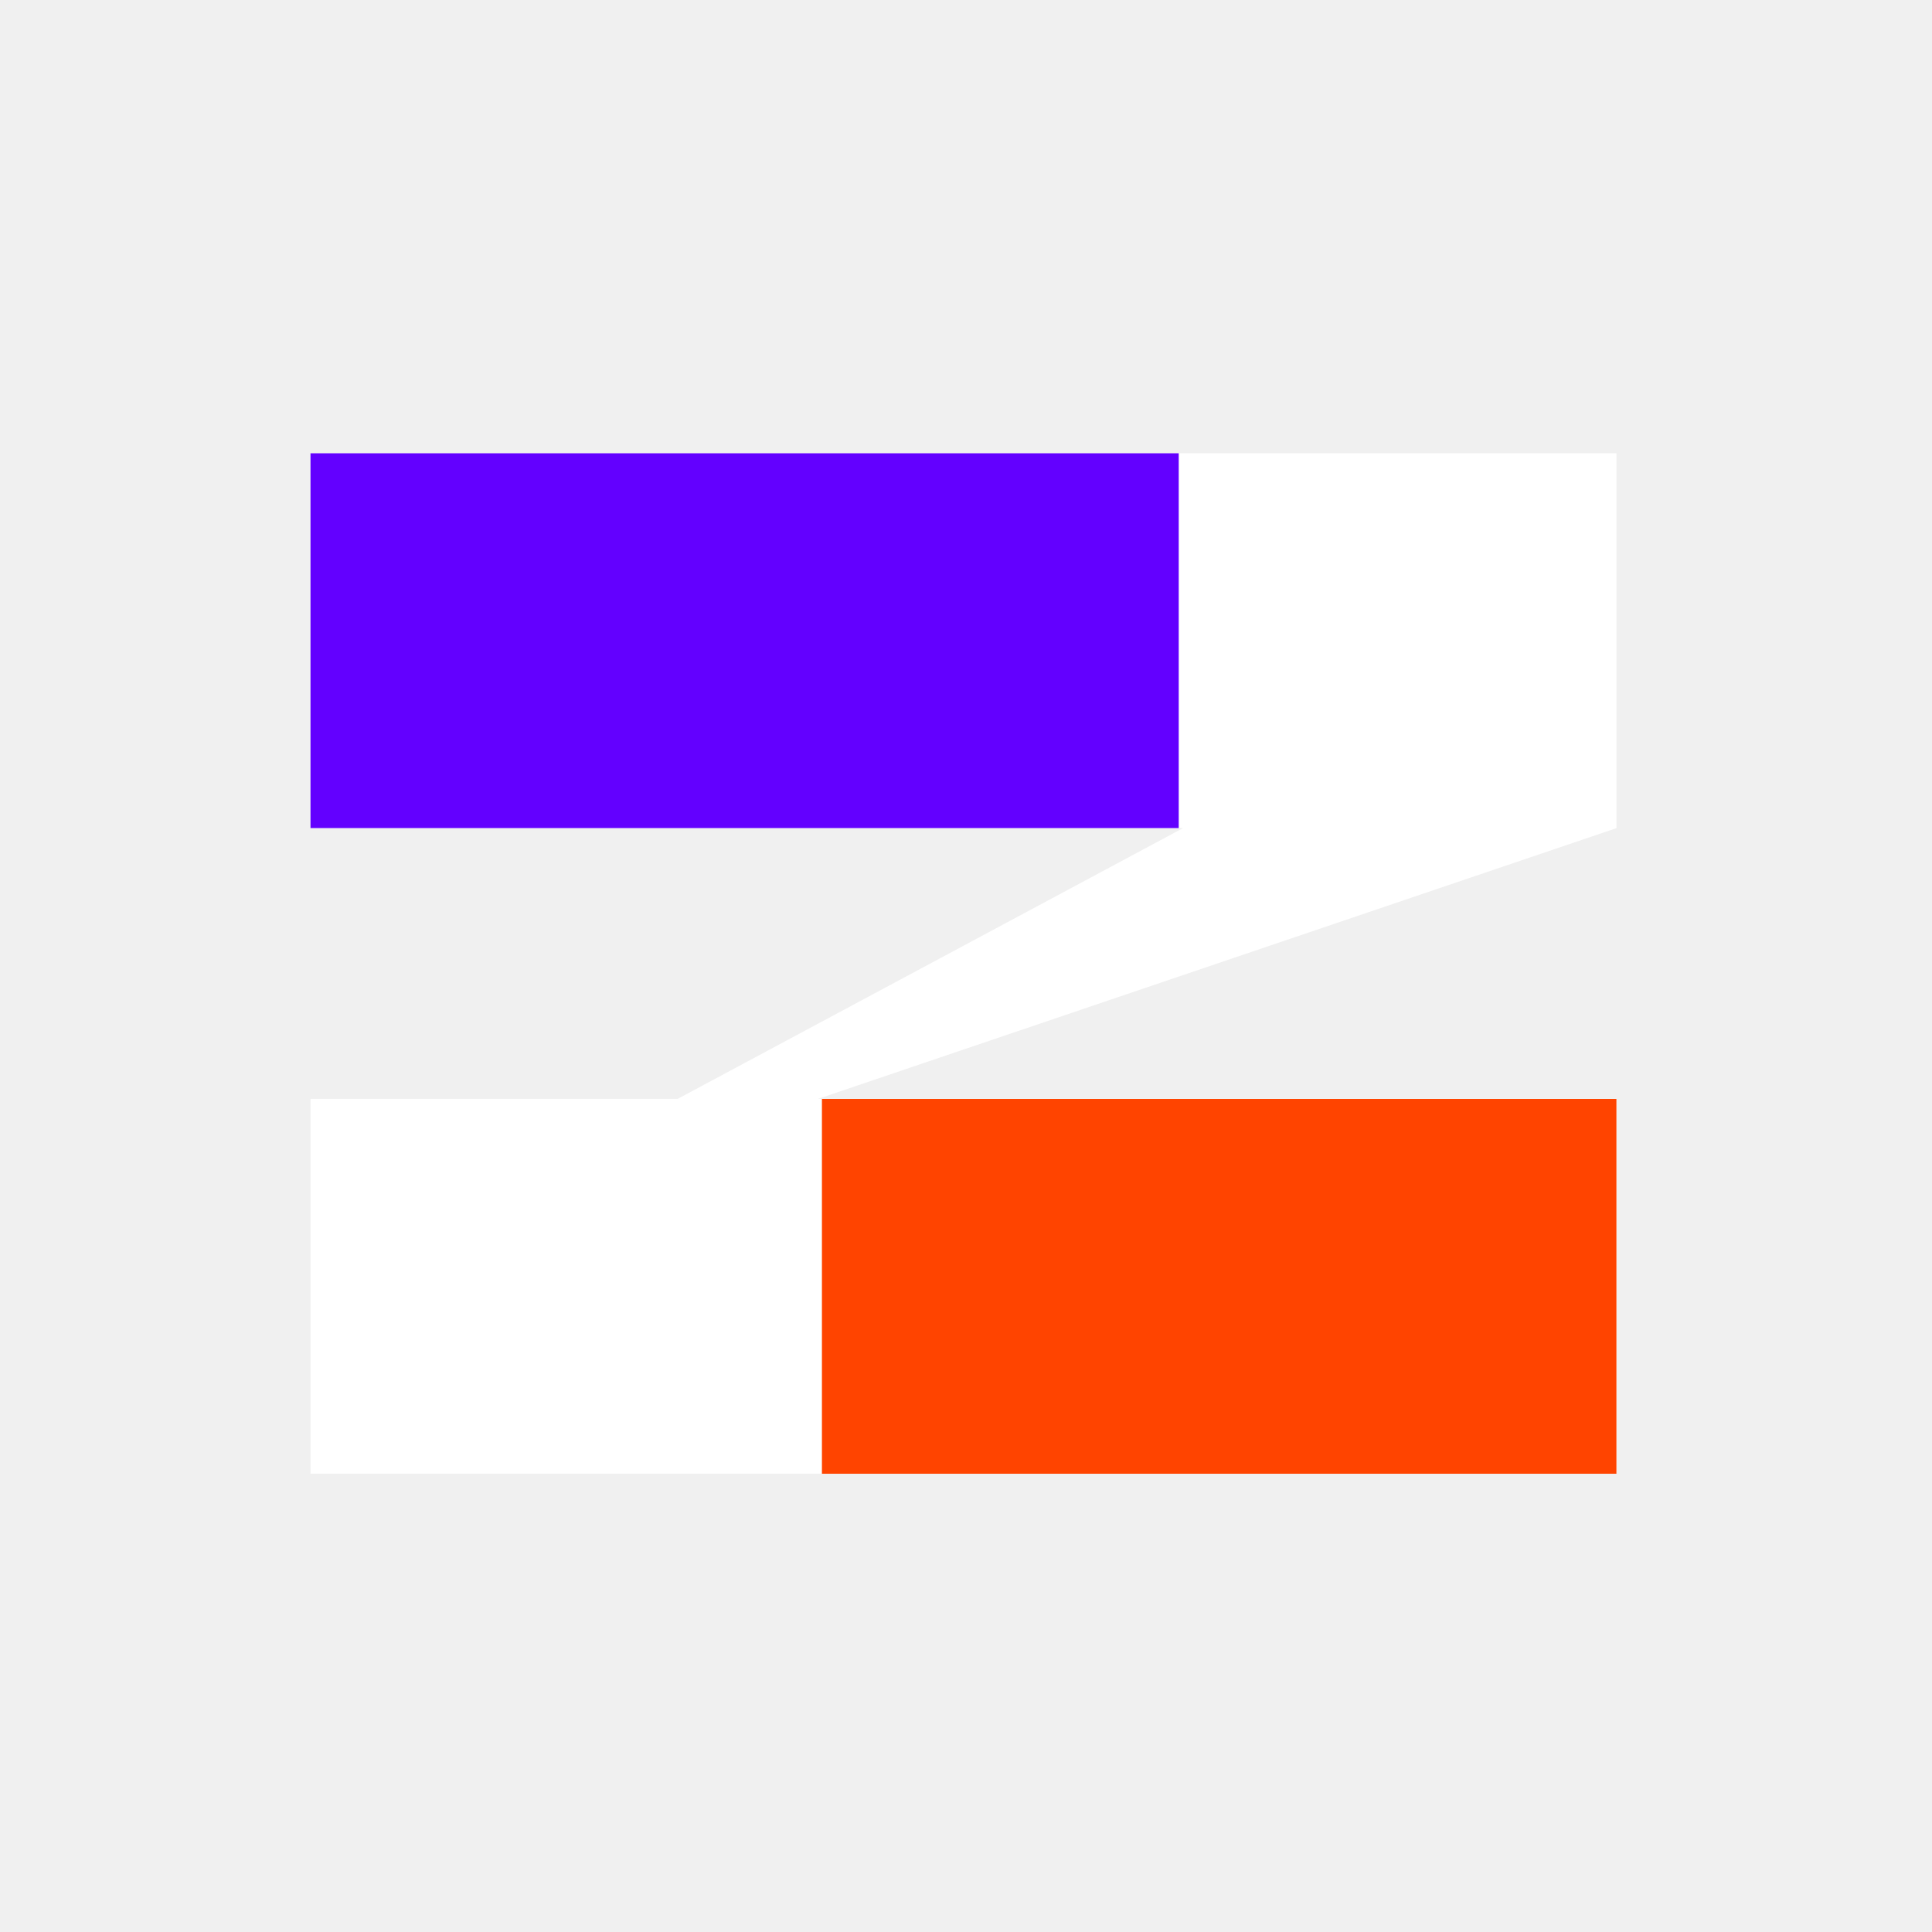
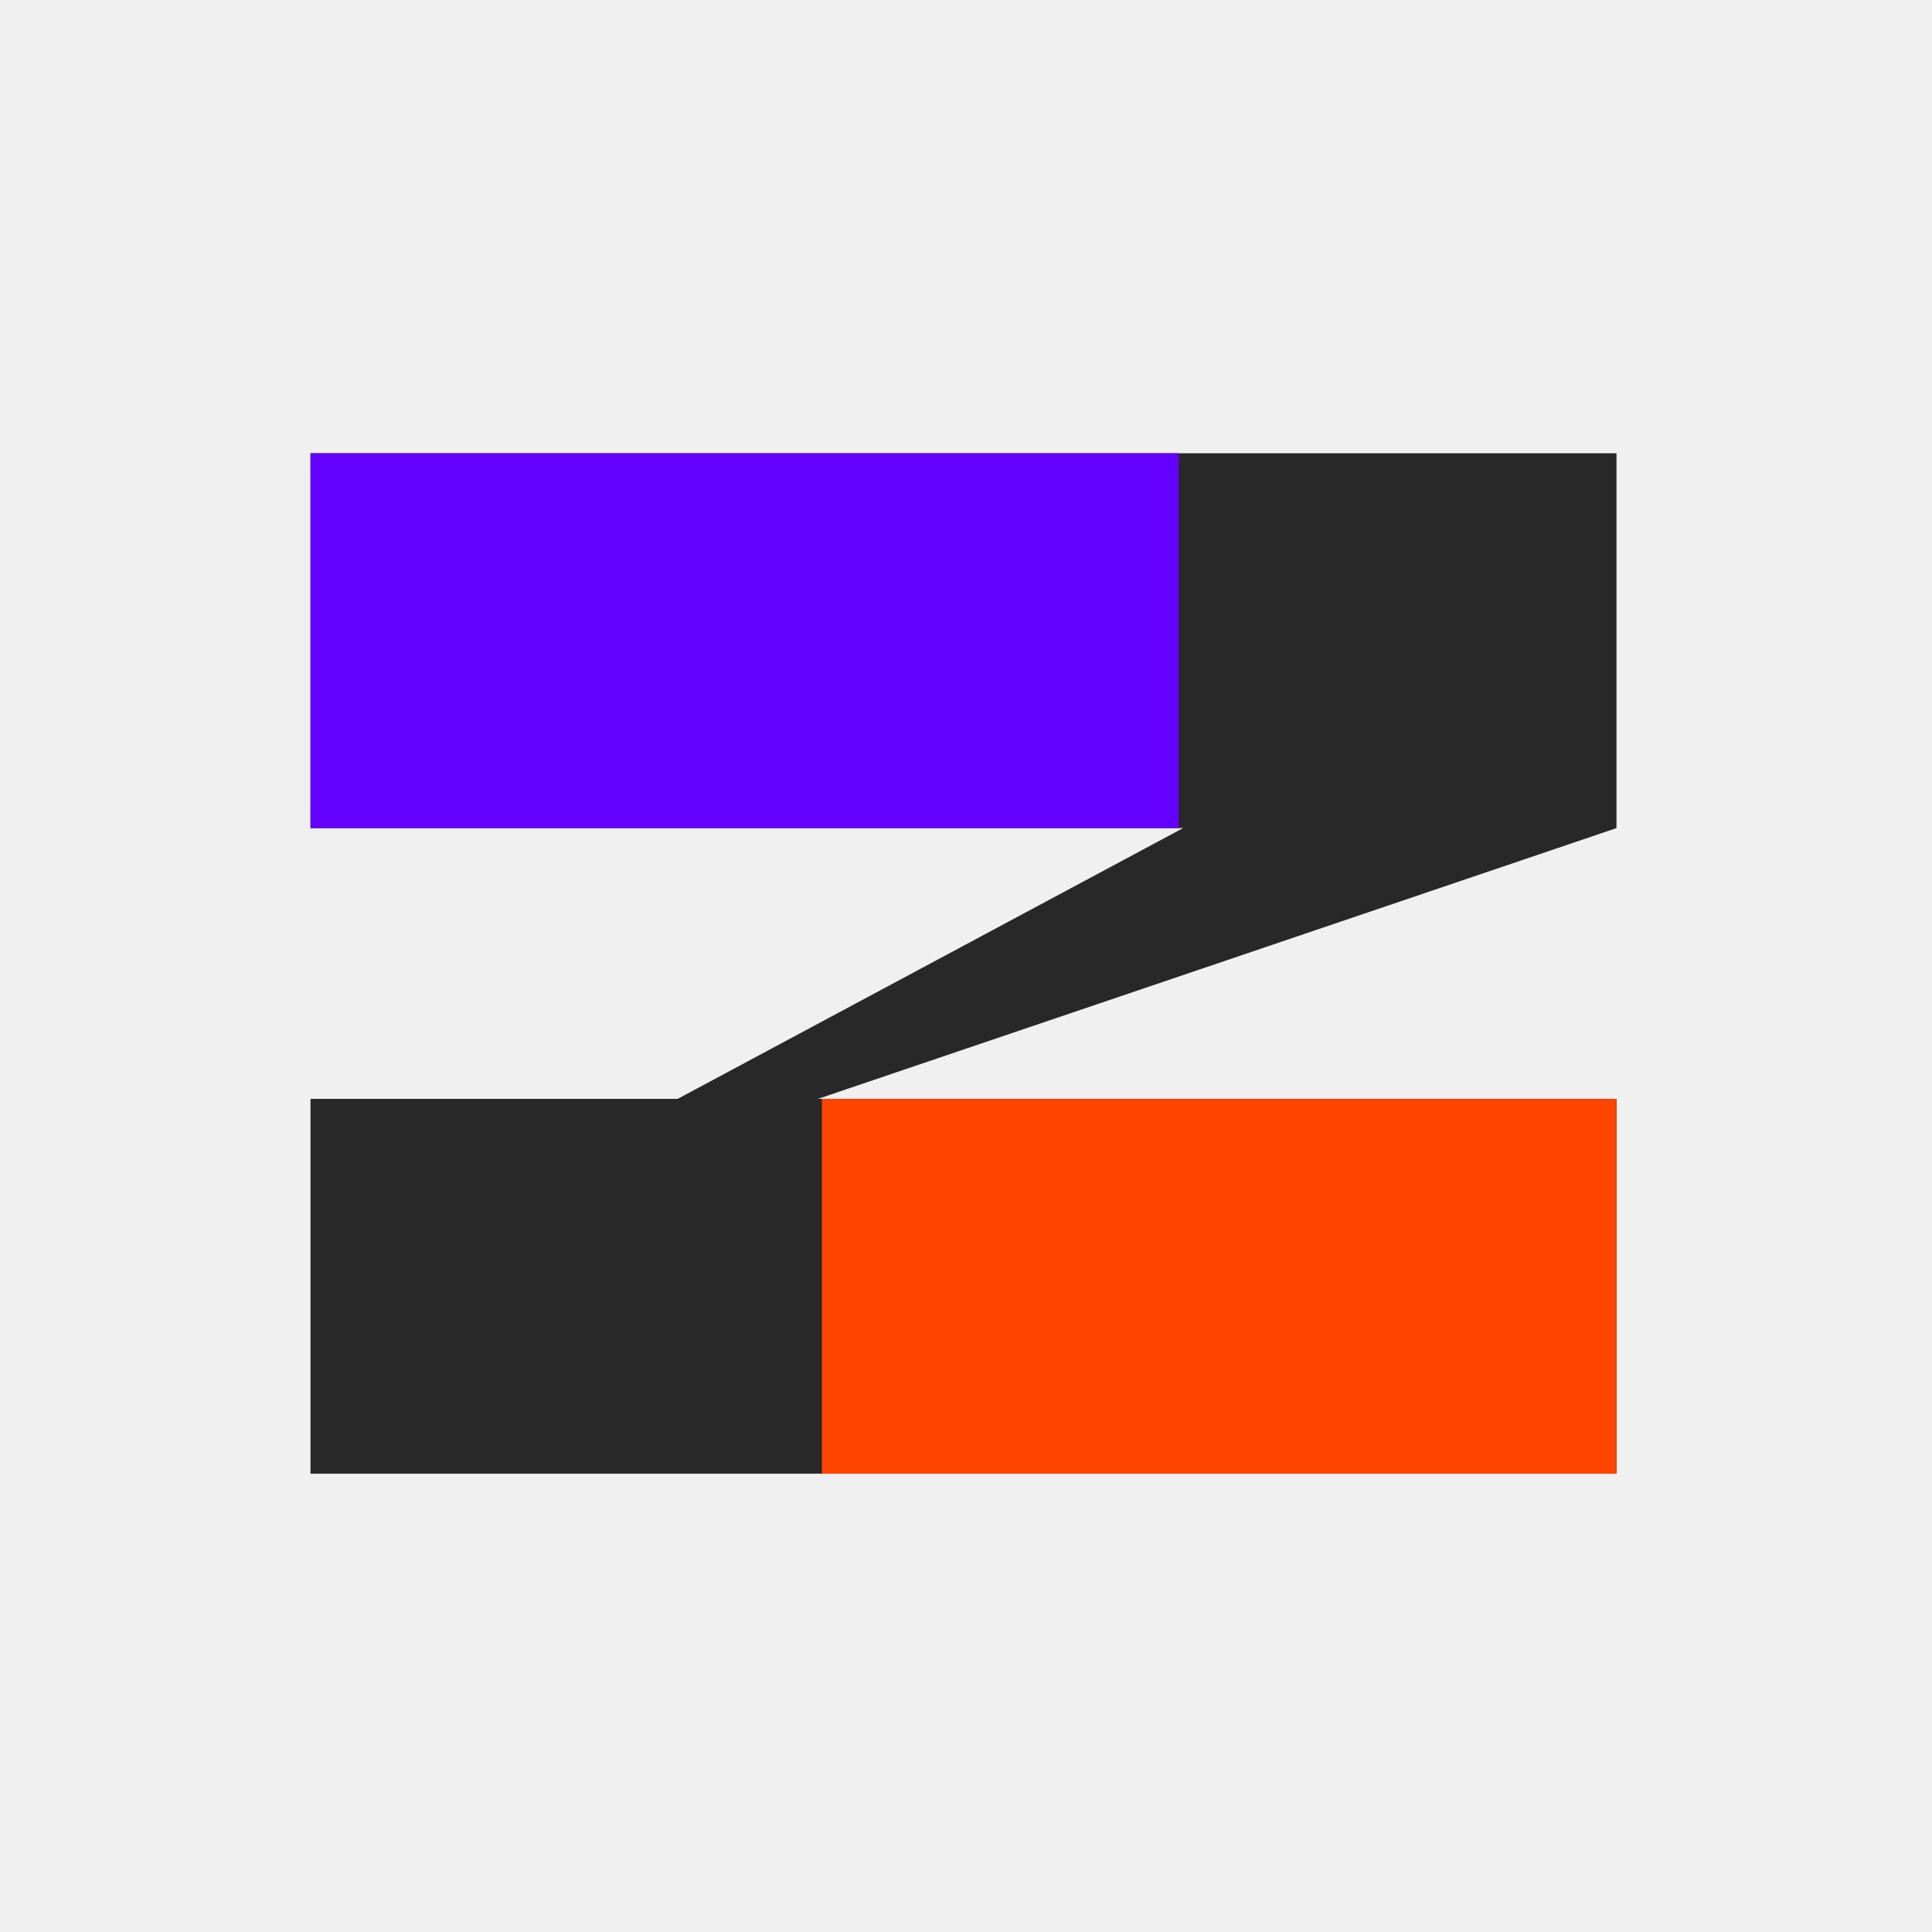
<svg xmlns="http://www.w3.org/2000/svg" width="56" height="56" viewBox="0 0 56 56" fill="none">
  <g clip-path="url(#clip0_27_378)">
-     <path d="M23.707 31.852H46.855V42.716H9V31.852H19.641L34.292 24.003H9V13.139H46.855V24.003L23.707 31.852Z" fill="white" />
+     <path d="M23.707 31.852H46.855V42.716H9V31.852H19.641L34.292 24.003H9V13.139H46.855V24.003L23.707 31.852Z" fill="#282828" />
    <path d="M34.166 13.139H9V24.003H34.166V13.139Z" fill="#6300FF" />
    <path d="M46.853 31.853H23.824V42.717H46.853V31.853Z" fill="#FF4400" />
  </g>
  <defs>
    <clipPath id="clip0_27_378">
      <rect width="38" height="29.723" fill="white" transform="translate(9 13.1387)" />
    </clipPath>
  </defs>
</svg>
